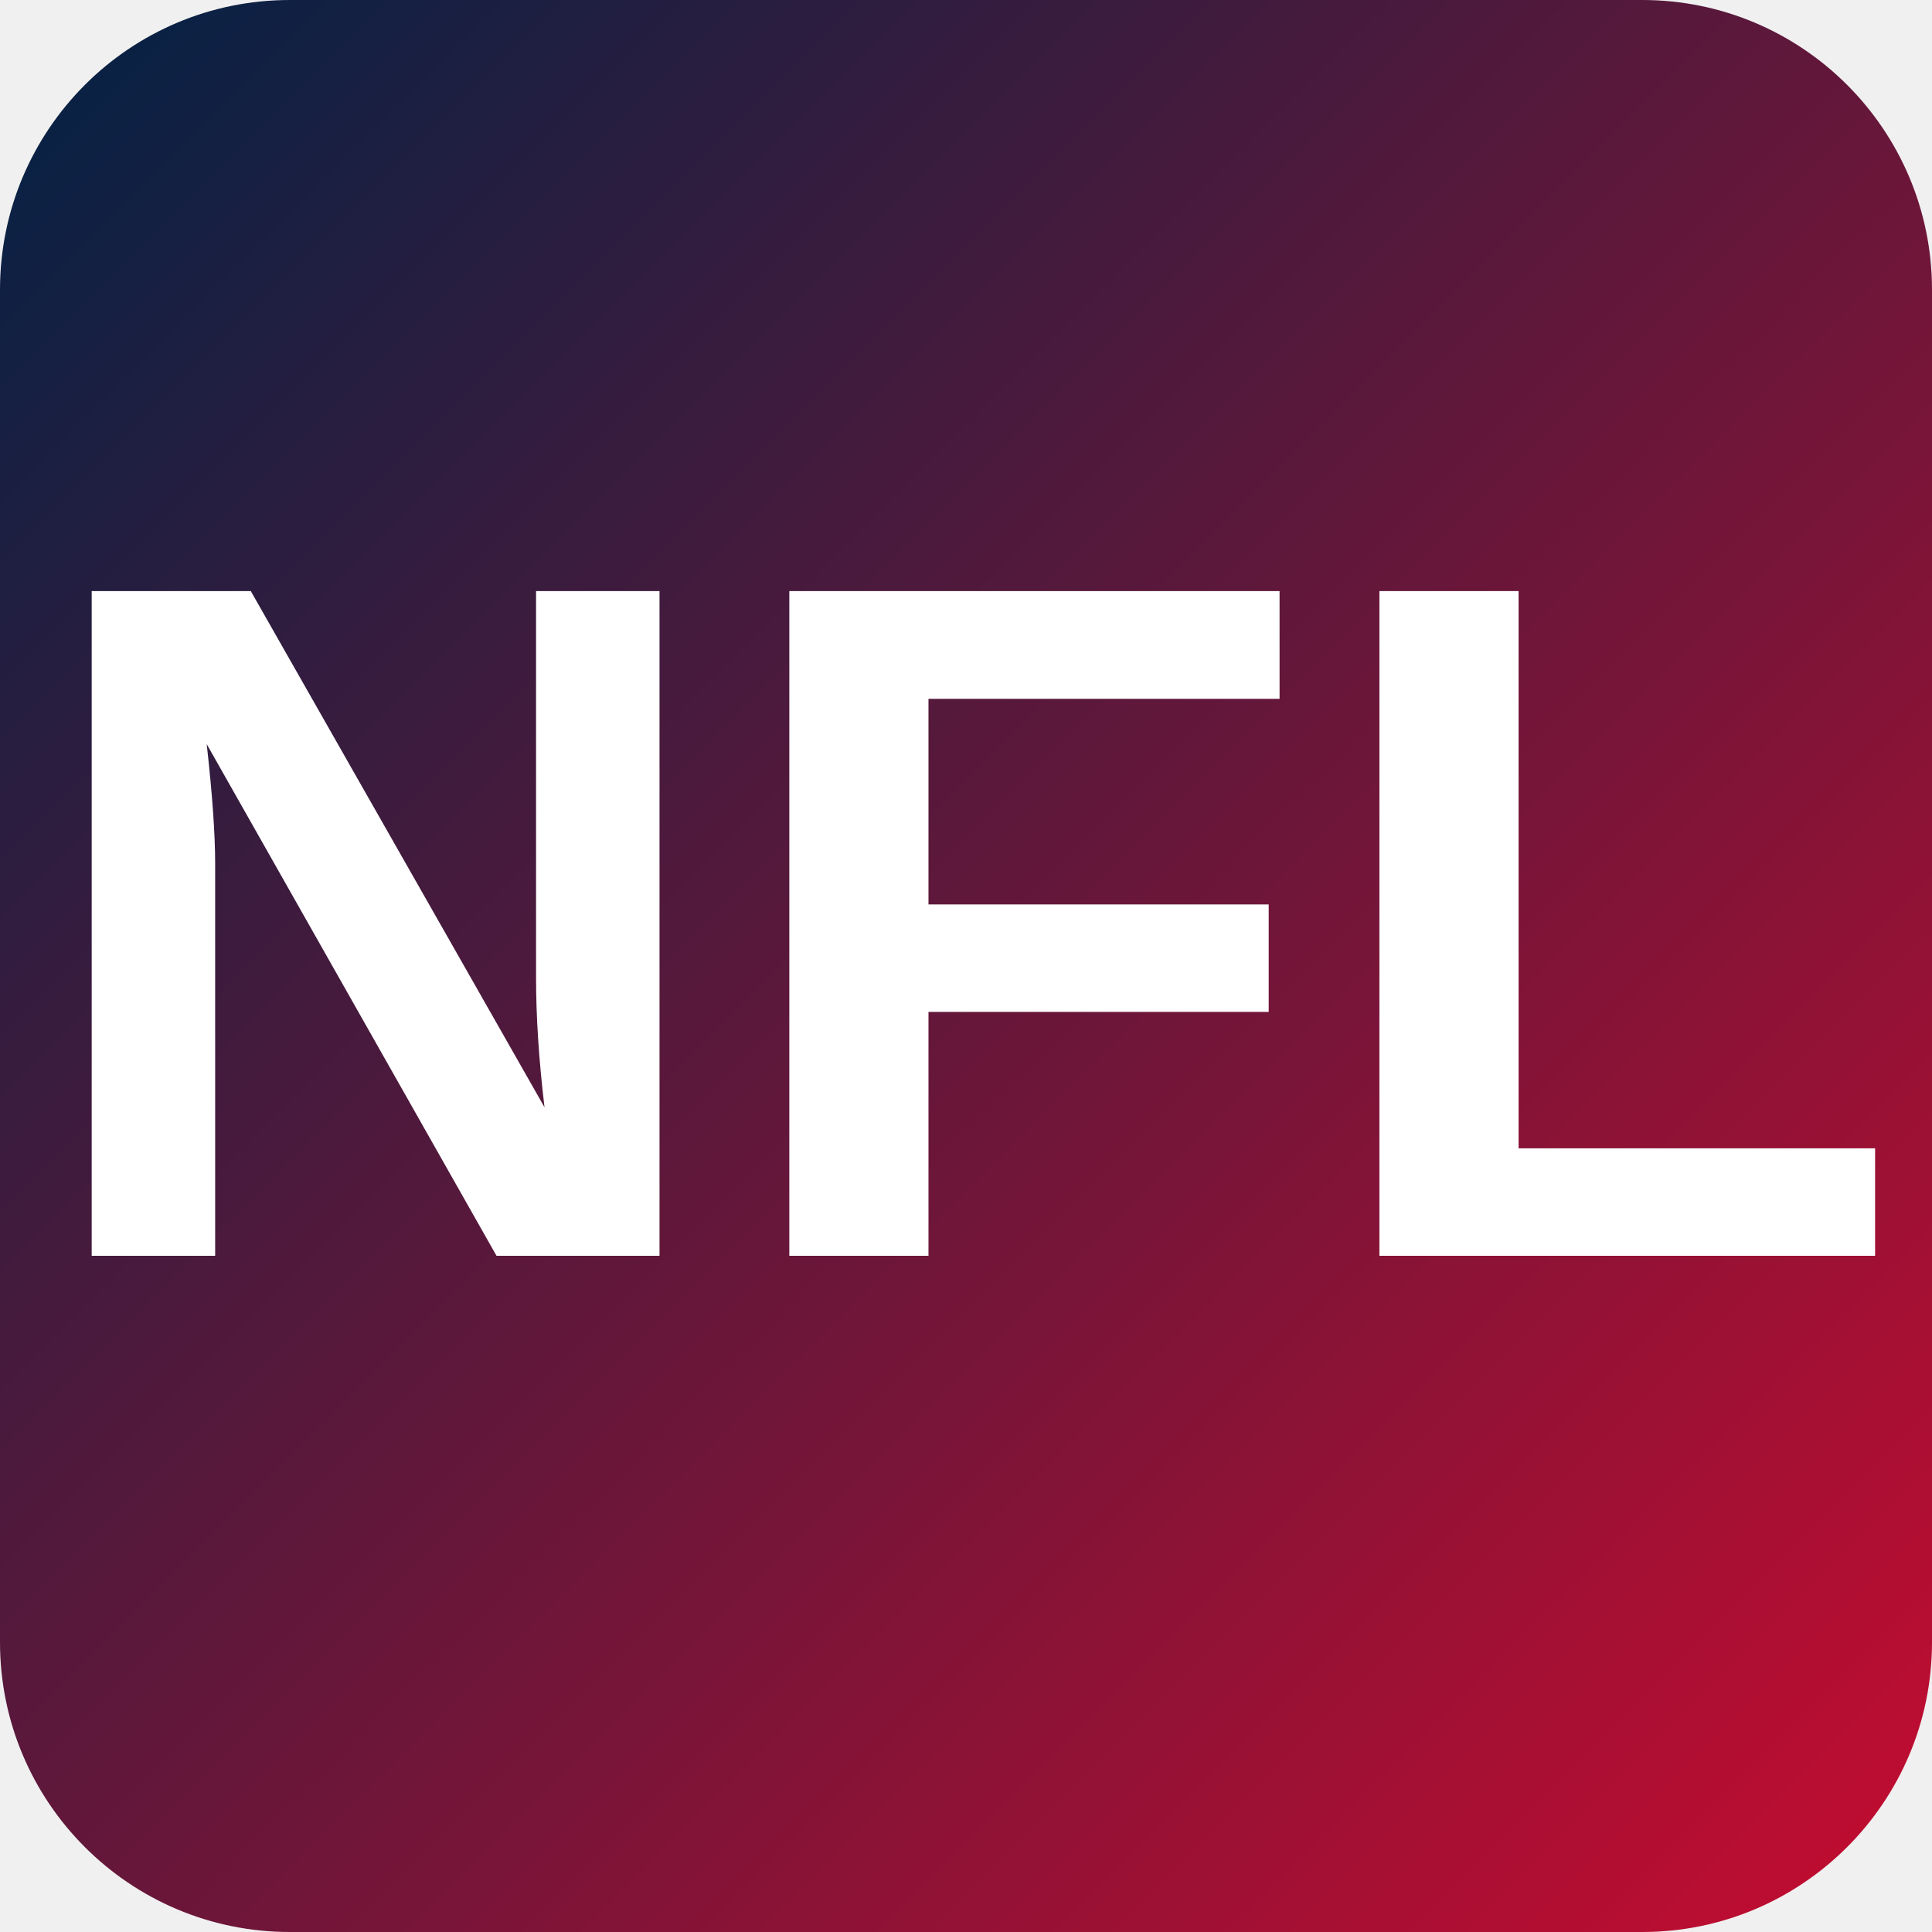
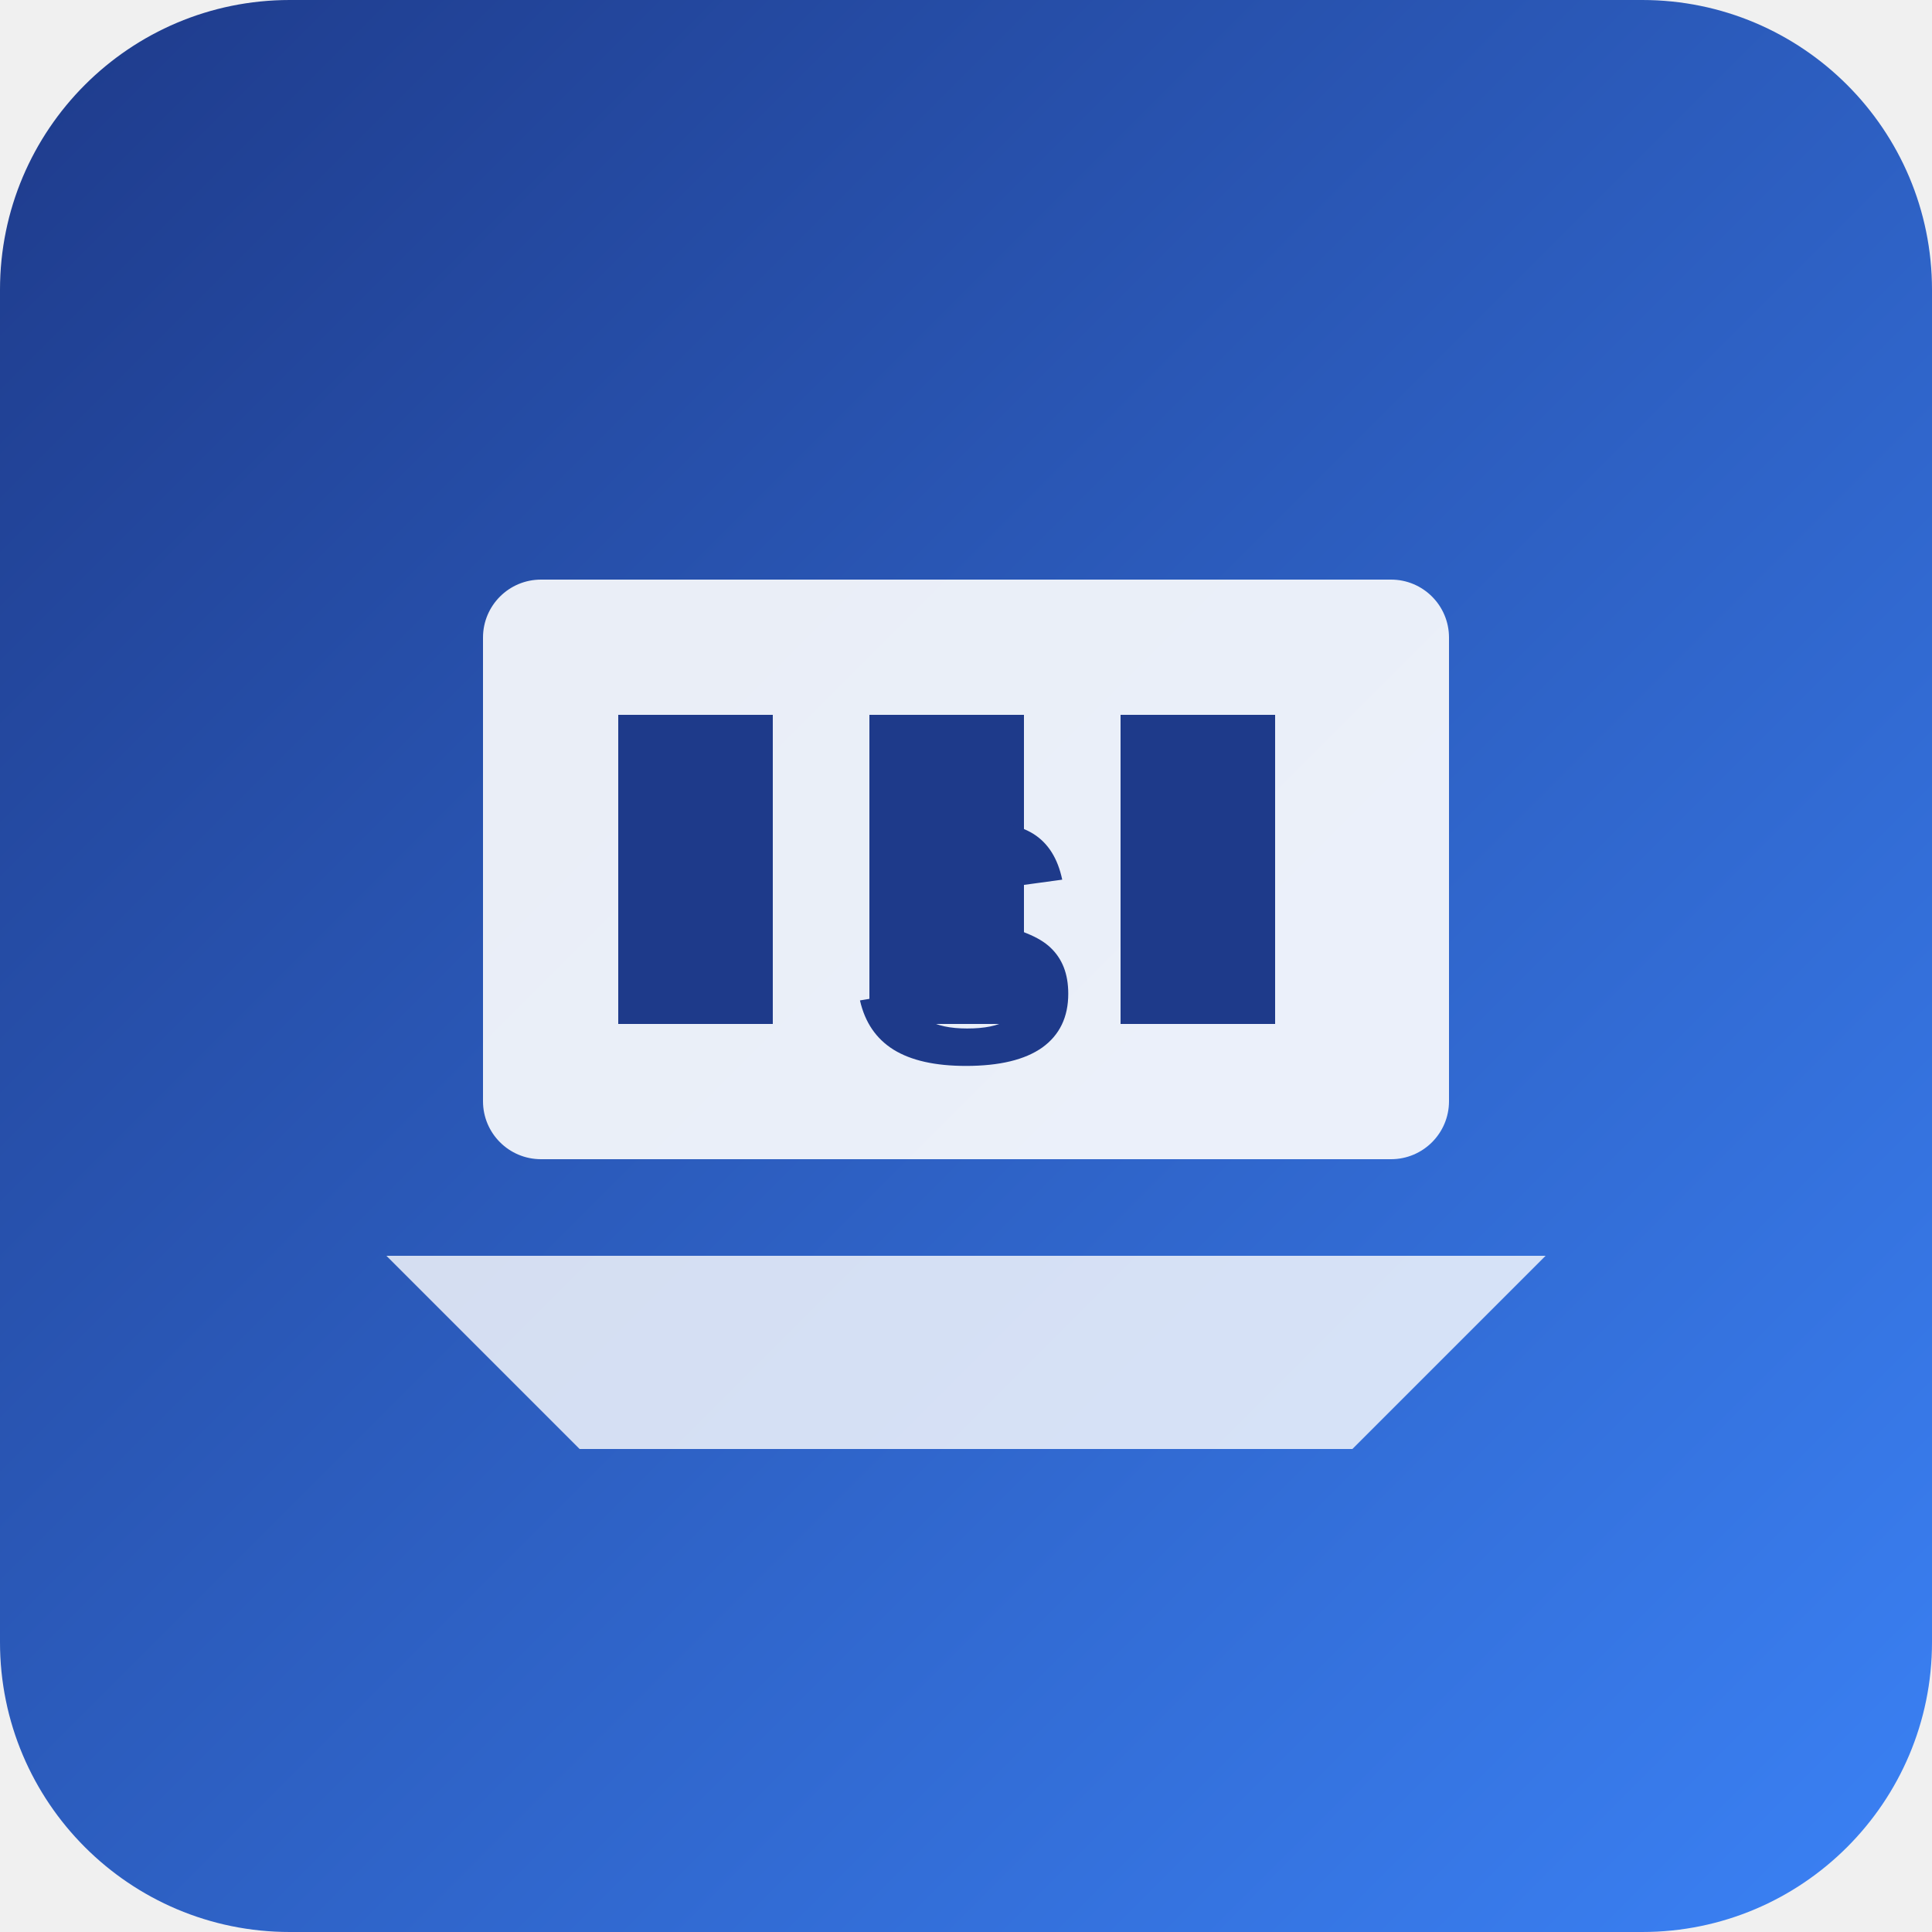
<svg xmlns="http://www.w3.org/2000/svg" viewBox="0 0 100 100">
  <defs>
    <linearGradient id="bg" x1="0%" y1="0%" x2="100%" y2="100%">
-       <stop offset="0%" style="stop-color:#002244" />
-       <stop offset="100%" style="stop-color:#C60C30" />
+       <stop offset="0%" style="stop-color:#1e3a8a" />
+       <stop offset="100%" style="stop-color:#3b82f6" />
    </linearGradient>
  </defs>
  <rect width="100" height="100" rx="15" fill="url(#bg)" />
-   <text x="50" y="65" font-family="Arial Black, Arial, sans-serif" font-size="50" fill="white" text-anchor="middle" font-weight="bold">NFL</text>
+   <g transform="translate(20, 25)">
+     <rect x="5" y="5" width="50" height="30" rx="3" fill="white" opacity="0.9" />
+     <rect x="12" y="12" width="8" height="16" fill="#1e3a8a" />
+     <rect x="25" y="12" width="8" height="16" fill="#1e3a8a" />
+     <rect x="38" y="12" width="8" height="16" fill="#1e3a8a" />
+     <path d="M 0 40 L 10 50 L 50 50 L 60 40 Z" fill="white" opacity="0.8" />
+     <text x="30" y="30" font-family="Arial Black, Arial, sans-serif" font-size="18" fill="#1e3a8a" text-anchor="middle" font-weight="bold">S</text>
+   </g>
</svg>
